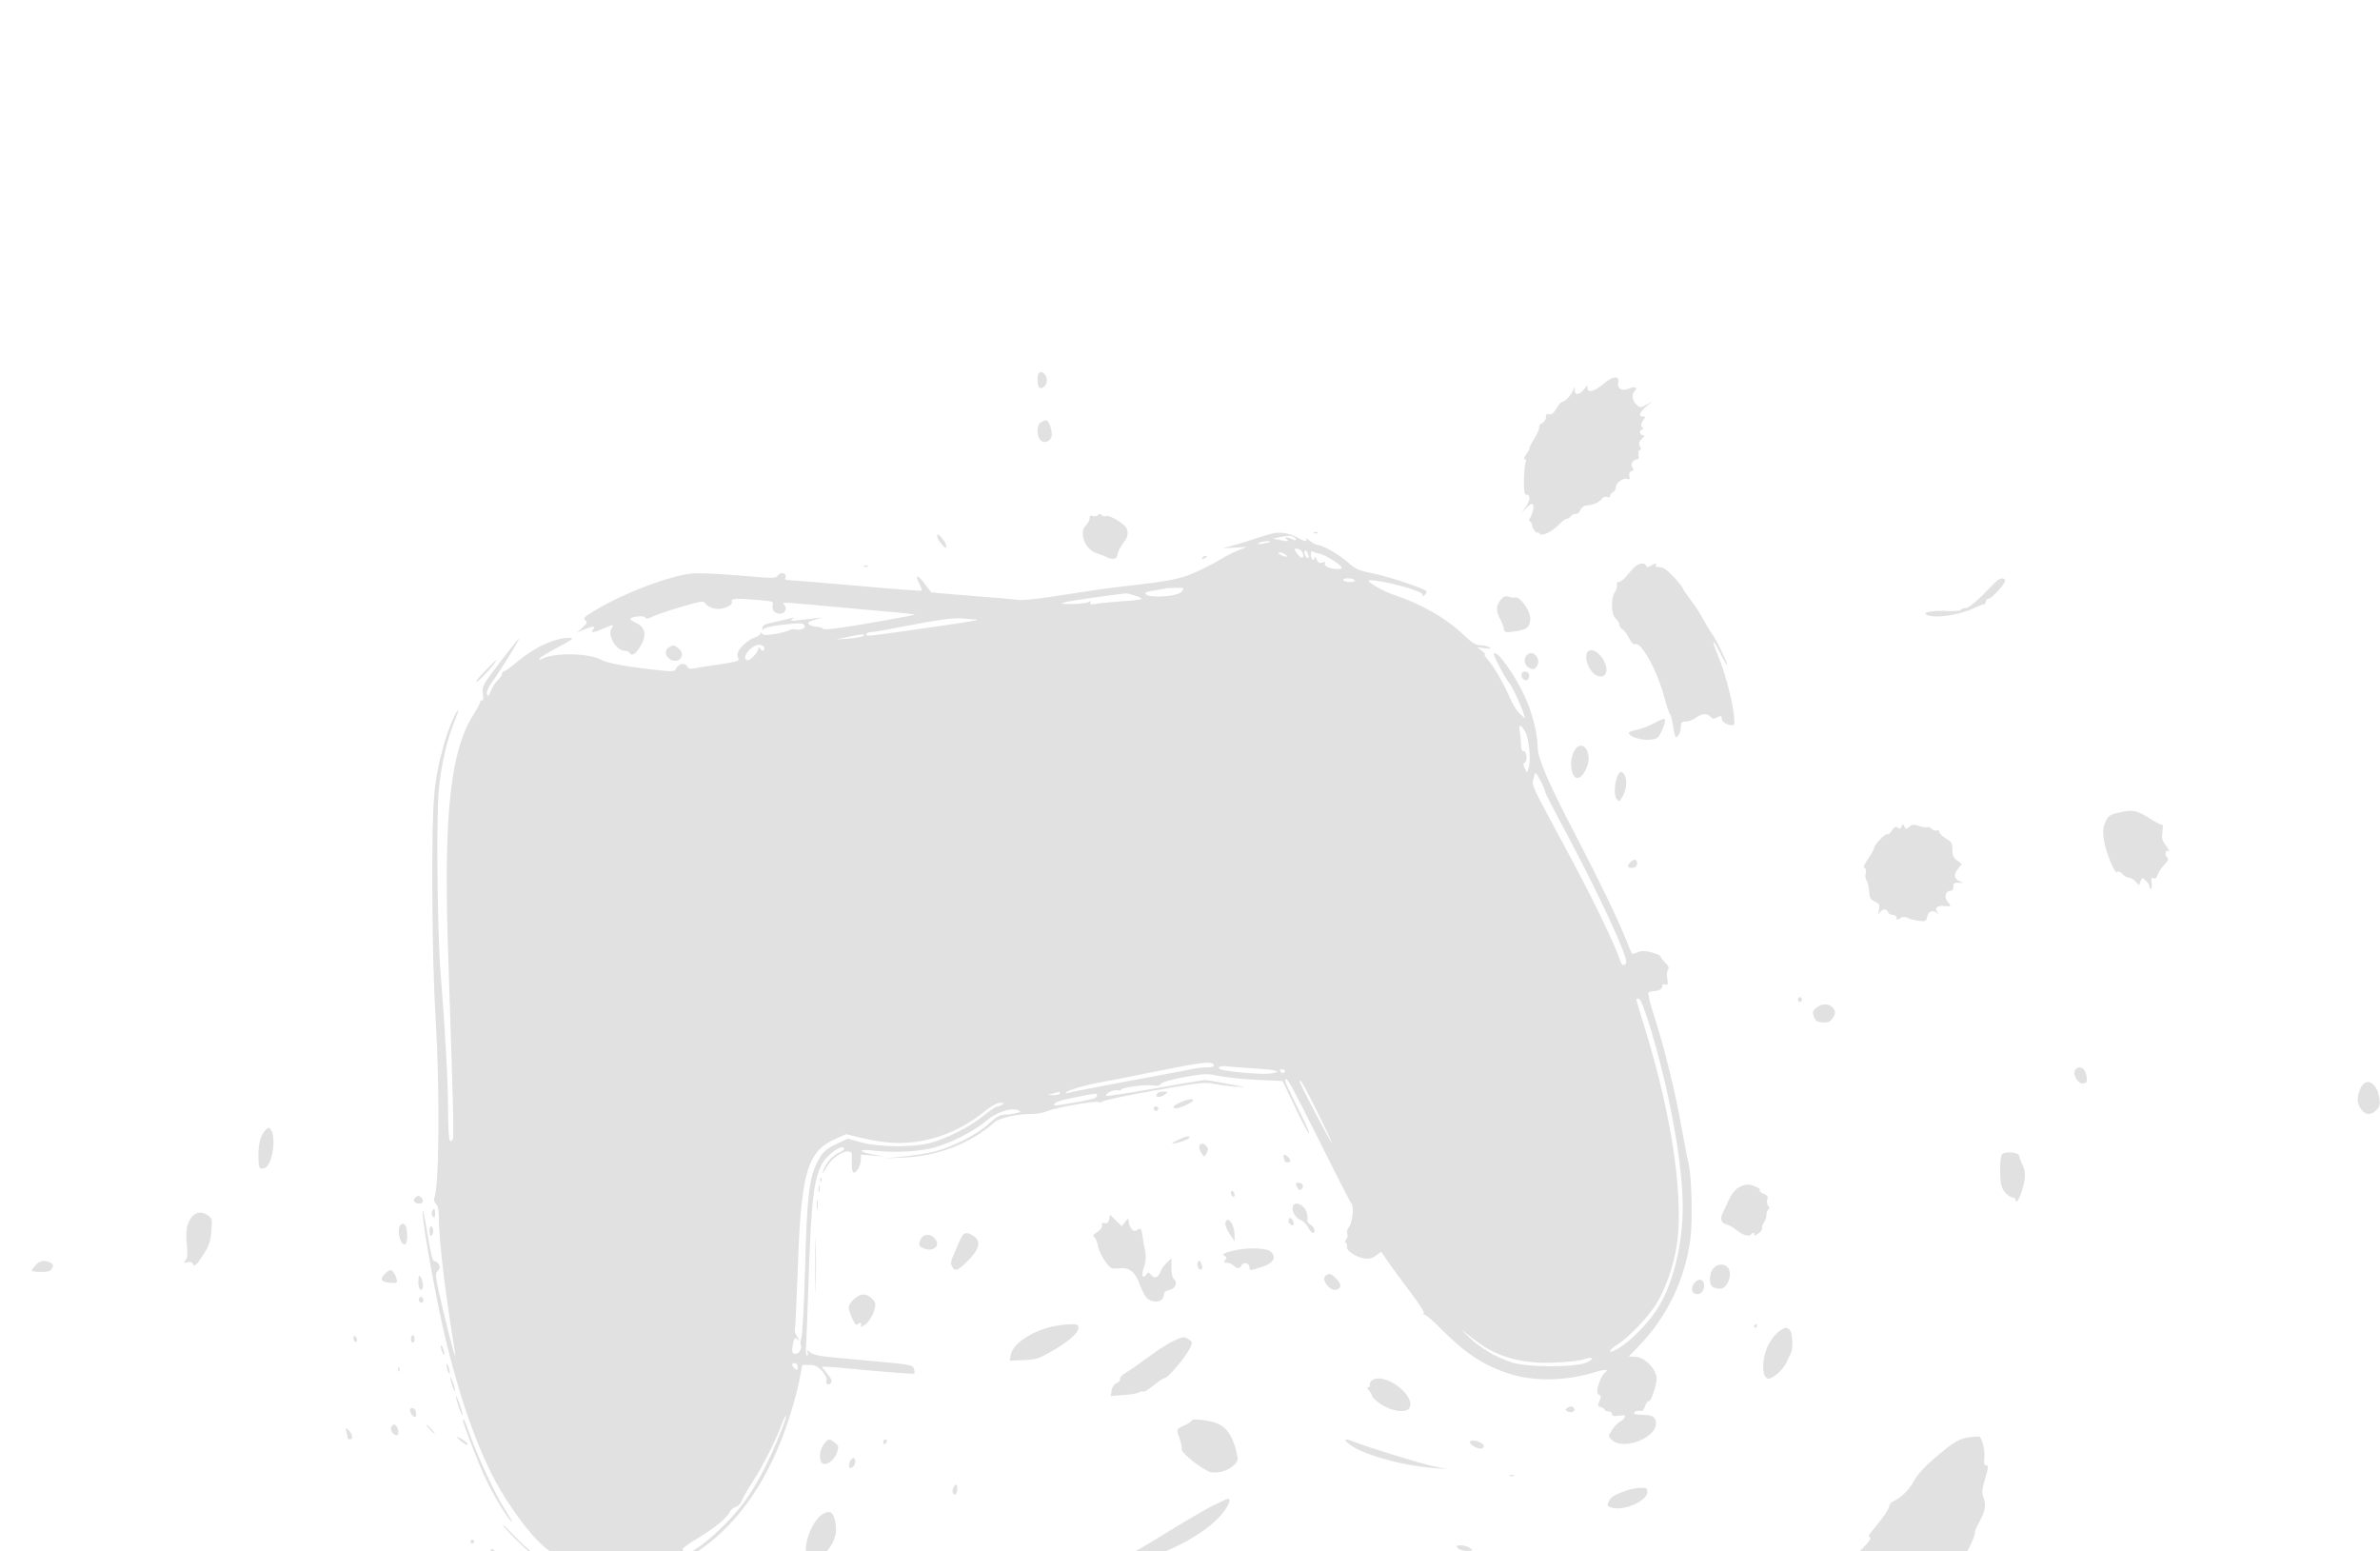
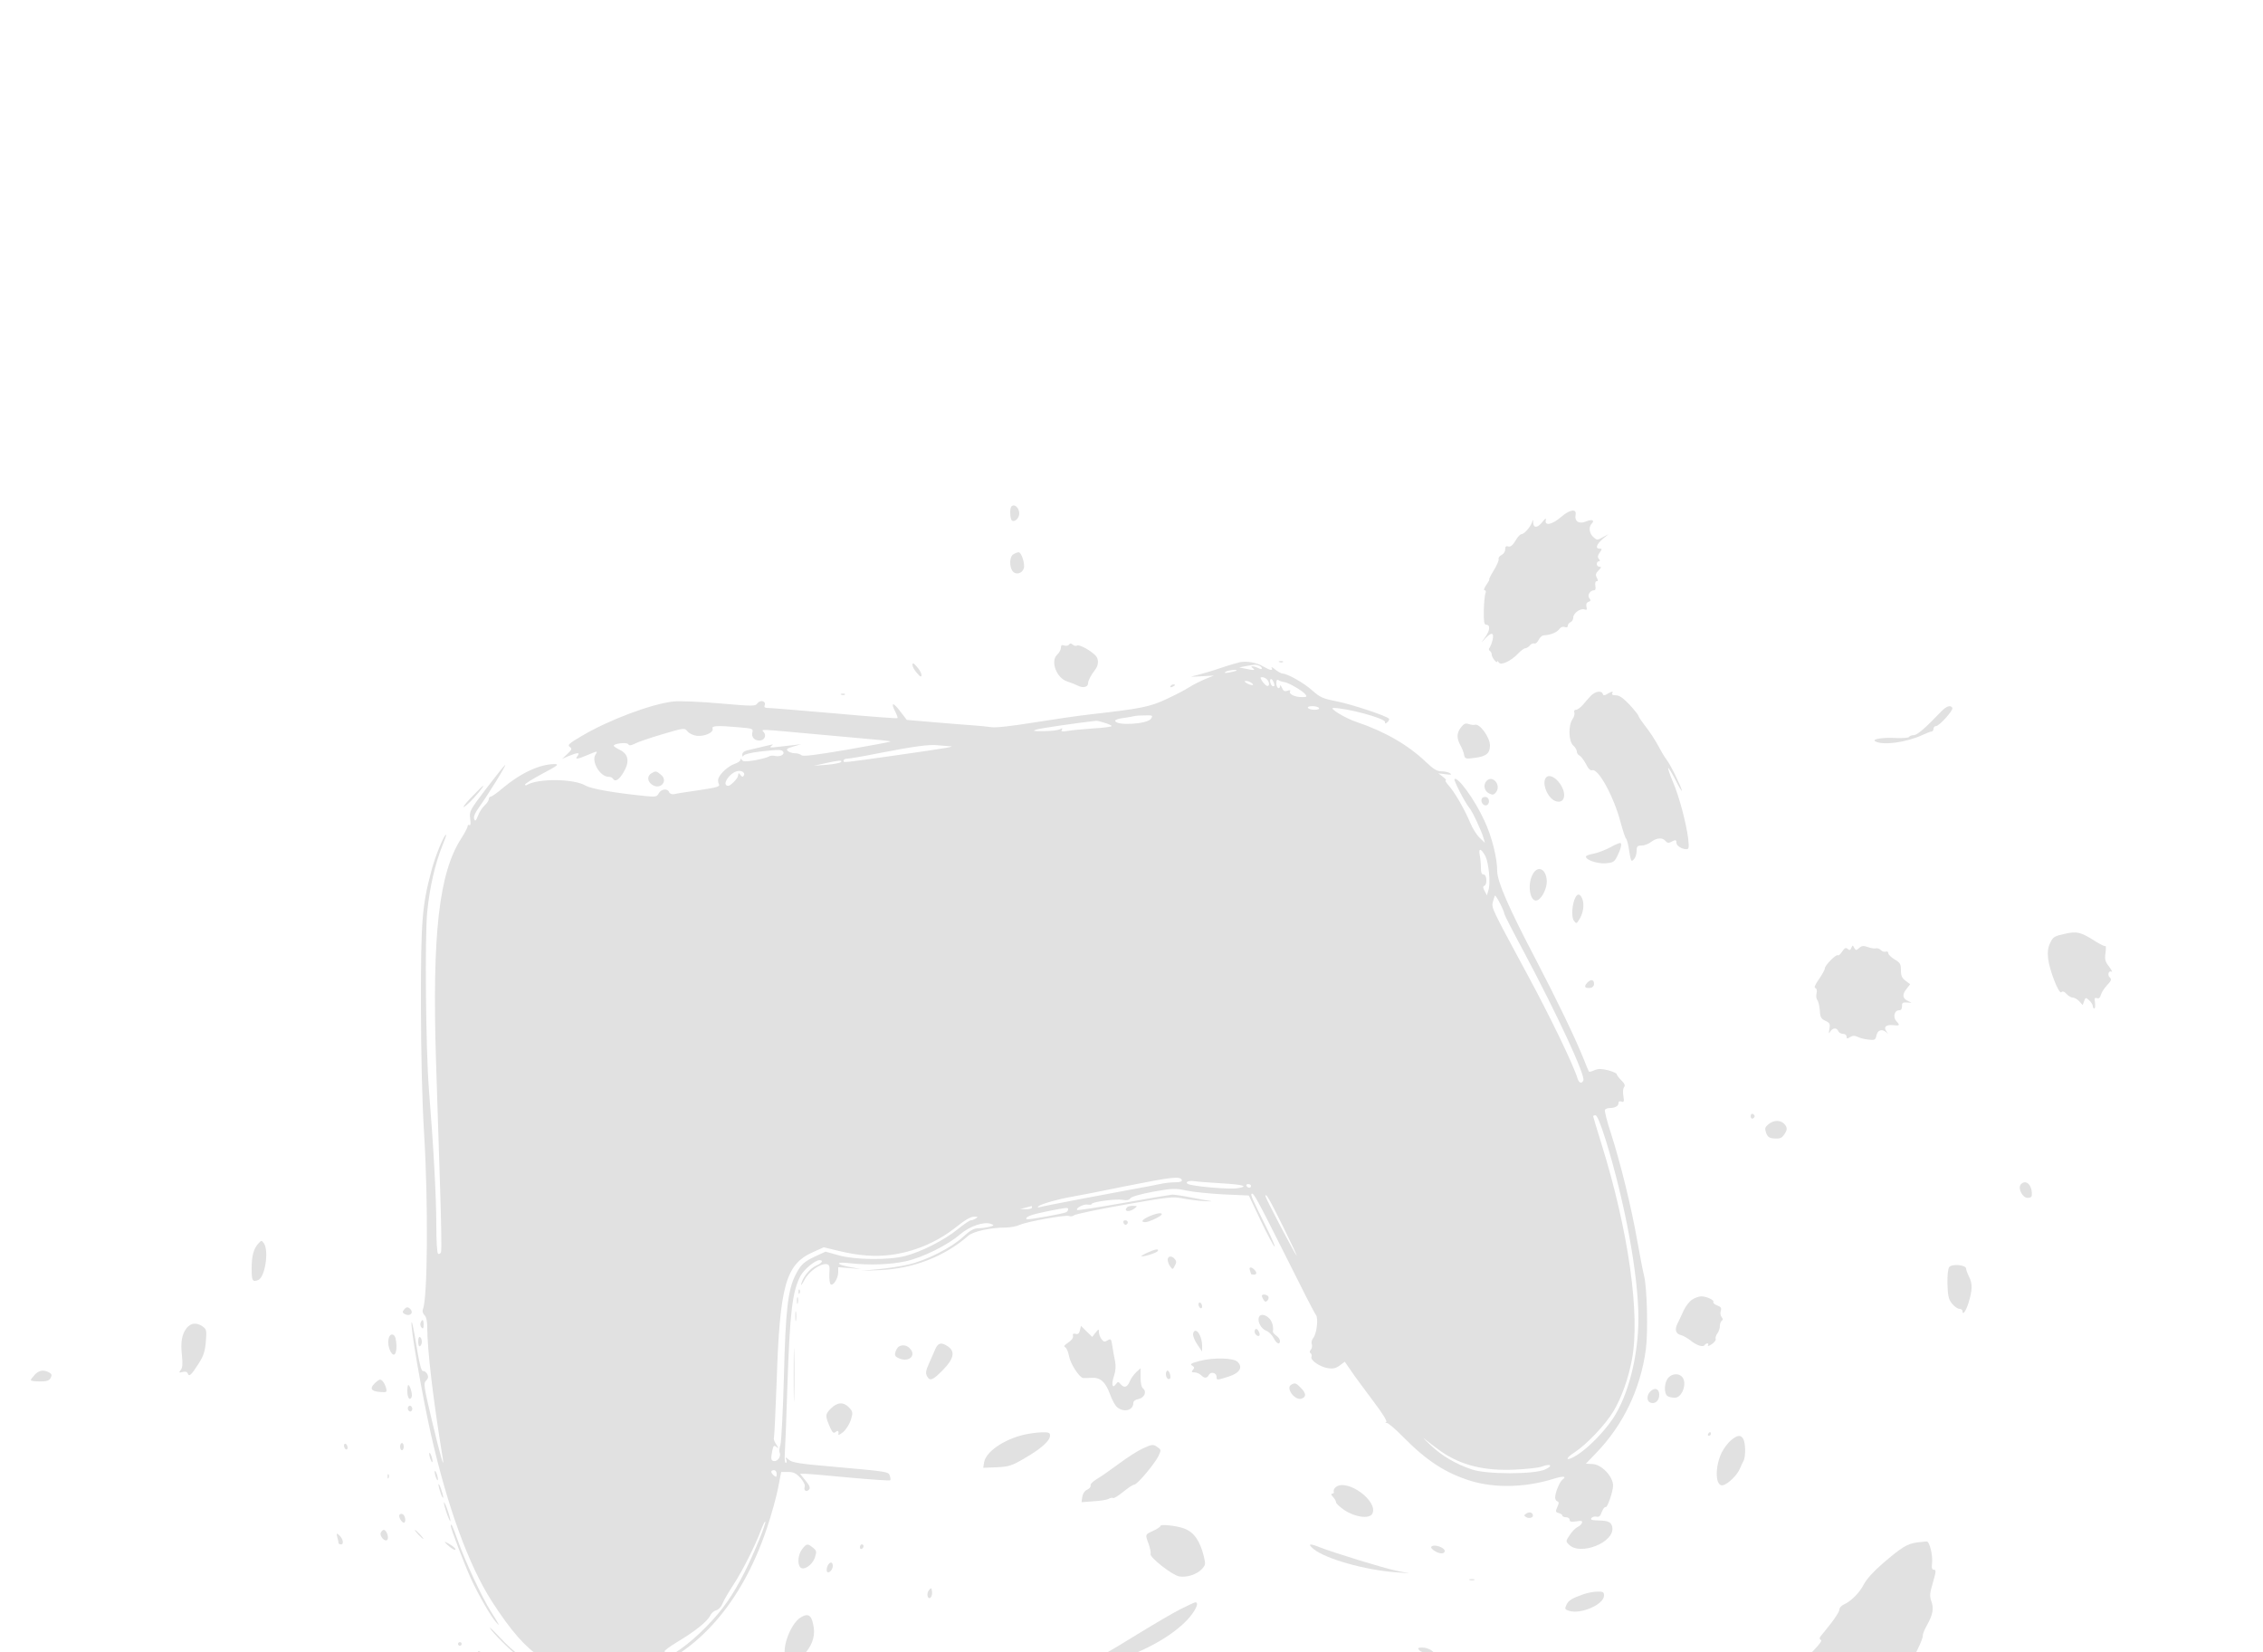
- <svg xmlns="http://www.w3.org/2000/svg" version="1.0" width="1280pt" height="834pt" viewBox="0 -200 1280 834" preserveAspectRatio="xMidYMid meet">
+ <svg xmlns="http://www.w3.org/2000/svg" version="1.0" width="1280pt" height="934pt" viewBox="0 -240 1250 834" preserveAspectRatio="xMidYMid meet">
  <g transform="translate(0,834) scale(0.1,-0.1)" fill="#E1E1E1" stroke="none">
    <path d="M5587 8333 c-11 -10 -8 -71 3 -78 16 -10 40 14 40 39 0 32 -27 56 -43 39z" />
    <path d="M8623 8275 c-48 -41 -90 -51 -85 -20 3 17 0 15 -18 -7 -26 -34 -50 -36 -51 -5 -1 20 -1 21 -7 2 -9 -26 -43 -65 -58 -65 -7 0 -22 -16 -33 -36 -15 -25 -27 -35 -39 -32 -13 4 -18 0 -18 -15 1 -12 -8 -26 -20 -32 -11 -5 -19 -16 -16 -23 2 -6 -10 -35 -27 -62 -17 -28 -28 -50 -25 -50 3 0 -4 -13 -16 -30 -12 -18 -16 -30 -10 -30 8 0 9 -7 5 -17 -4 -10 -8 -53 -9 -96 -1 -56 2 -77 12 -77 25 0 23 -30 -3 -67 -27 -38 -27 -38 -2 -10 35 37 50 35 42 -5 -4 -18 -12 -38 -17 -45 -6 -7 -5 -14 2 -18 5 -3 10 -13 10 -21 0 -16 30 -52 30 -37 0 4 4 2 9 -6 11 -18 67 8 106 49 16 17 34 30 41 30 6 0 17 7 24 15 7 9 19 14 25 11 7 -2 17 6 24 20 6 13 19 25 28 25 41 3 73 16 89 38 6 8 18 12 28 8 10 -4 16 -1 16 7 0 8 7 16 15 20 8 3 15 14 15 25 0 25 41 54 63 45 12 -4 14 -1 10 15 -3 14 0 23 11 27 13 5 14 9 5 20 -13 16 4 44 26 44 8 0 10 9 7 25 -2 15 0 25 7 25 9 0 9 5 1 20 -8 15 -6 24 10 40 15 15 17 20 5 20 -8 0 -15 7 -15 15 0 8 5 15 11 15 8 0 8 4 1 13 -9 10 -7 19 4 35 14 20 14 22 0 22 -26 0 -18 23 16 53 l33 27 -32 -17 c-30 -17 -32 -17 -52 1 -23 21 -27 56 -9 74 19 19 1 26 -32 12 -38 -16 -64 1 -57 37 7 35 -32 30 -80 -12z" />
    <path d="M5598 8069 c-22 -12 -24 -67 -5 -93 17 -23 53 -14 62 15 8 24 -13 89 -28 89 -7 0 -20 -5 -29 -11z" />
    <path d="M5905 7570 c-4 -6 -15 -8 -26 -5 -14 5 -19 2 -19 -13 0 -10 -9 -27 -20 -37 -40 -36 -4 -131 56 -149 16 -5 41 -15 56 -22 29 -16 58 -9 58 12 0 15 17 47 39 75 20 25 21 60 2 79 -27 28 -90 62 -101 55 -6 -4 -17 -2 -25 5 -9 8 -15 8 -20 0z" />
    <path d="M6850 7473 c-14 -3 -63 -17 -110 -33 -47 -16 -105 -33 -130 -39 -43 -10 -42 -10 25 -6 l70 4 -47 -19 c-26 -11 -67 -31 -90 -46 -23 -15 -80 -44 -127 -66 -90 -42 -141 -52 -415 -83 -71 -8 -215 -29 -320 -46 -118 -19 -205 -29 -231 -25 -22 3 -67 8 -100 10 -33 2 -129 10 -213 17 l-153 13 -37 48 c-39 52 -54 50 -27 -2 9 -18 15 -34 12 -36 -2 -3 -158 9 -345 26 -188 16 -353 30 -368 30 -19 0 -25 4 -20 15 9 23 -24 32 -40 11 -12 -17 -22 -17 -206 -1 -108 10 -221 14 -257 11 -121 -13 -359 -102 -510 -192 -68 -40 -78 -49 -64 -59 14 -10 12 -15 -13 -39 l-29 -27 37 16 c49 20 64 20 48 0 -17 -21 -1 -19 55 5 57 24 58 24 44 2 -24 -38 26 -122 72 -122 10 0 21 -4 24 -10 13 -21 34 -8 60 36 34 58 27 99 -22 123 -18 9 -33 19 -33 22 0 13 73 21 80 9 5 -9 15 -8 37 3 16 9 85 32 152 52 122 36 122 36 139 15 9 -11 33 -22 52 -24 42 -4 94 19 86 40 -6 16 25 18 148 7 72 -6 77 -8 72 -27 -7 -26 10 -46 39 -46 27 0 40 27 24 46 -14 18 -41 19 288 -11 404 -36 415 -37 410 -41 -2 -2 -110 -22 -241 -45 -171 -29 -241 -38 -249 -30 -6 6 -23 11 -37 11 -14 0 -32 6 -39 13 -10 10 -3 14 31 24 l43 13 -40 -5 c-22 -2 -62 -7 -90 -10 -38 -5 -47 -4 -35 5 13 9 12 10 -5 6 -30 -7 -96 -23 -127 -30 -18 -4 -28 -13 -28 -24 0 -12 3 -13 8 -4 5 6 44 16 88 21 106 12 122 12 130 -1 10 -15 -17 -29 -44 -23 -13 3 -29 2 -35 -3 -7 -5 -41 -14 -77 -21 -50 -8 -66 -8 -72 2 -6 9 -8 9 -8 0 0 -6 -15 -16 -33 -22 -34 -12 -80 -53 -89 -81 -3 -8 -2 -22 3 -31 7 -13 -9 -18 -109 -33 -64 -9 -127 -19 -138 -22 -13 -2 -24 2 -28 11 -8 22 -44 18 -57 -6 -10 -19 -17 -21 -68 -16 -174 17 -304 40 -336 58 -66 39 -265 41 -326 3 -5 -3 -9 -1 -9 3 0 5 44 32 98 61 82 43 92 52 66 52 -80 0 -184 -47 -284 -130 -32 -28 -64 -50 -70 -50 -5 0 -10 -6 -10 -13 0 -8 -10 -23 -23 -35 -13 -12 -30 -38 -37 -58 -12 -29 -15 -32 -21 -17 -4 12 4 33 26 63 48 66 157 242 145 235 -5 -3 -52 -62 -104 -130 -91 -120 -94 -125 -89 -166 4 -26 2 -40 -4 -36 -5 3 -10 1 -10 -6 0 -7 -16 -38 -36 -69 -122 -189 -160 -526 -139 -1216 7 -207 17 -529 23 -714 6 -185 9 -344 5 -353 -3 -9 -10 -13 -16 -10 -6 4 -10 69 -10 163 0 145 -15 427 -41 747 -17 221 -23 845 -9 980 13 133 44 267 83 363 14 34 24 62 21 62 -11 0 -57 -111 -79 -191 -54 -202 -60 -279 -60 -744 1 -289 6 -527 18 -725 23 -379 19 -904 -7 -961 -4 -10 -1 -23 8 -32 11 -10 16 -34 16 -70 0 -121 33 -403 85 -717 13 -82 -15 17 -60 207 -44 187 -47 203 -31 218 12 12 13 21 6 36 -6 10 -16 18 -22 16 -12 -2 -21 37 -48 201 -7 40 -14 71 -16 69 -11 -10 58 -403 107 -622 92 -403 208 -720 336 -920 105 -163 186 -255 270 -308 141 -89 363 -101 570 -32 79 27 133 57 114 63 -6 2 25 26 70 53 99 59 167 114 182 146 6 13 21 26 33 29 13 3 28 19 35 37 7 18 35 66 62 107 49 75 119 214 152 303 10 26 20 46 22 43 7 -7 -62 -177 -115 -281 -65 -128 -122 -210 -214 -303 -92 -93 -173 -152 -280 -201 -111 -52 -191 -71 -320 -78 -221 -12 -381 55 -539 225 -39 42 -62 63 -50 46 11 -18 57 -66 102 -108 89 -83 199 -145 297 -165 77 -16 241 -13 330 5 362 73 647 369 800 829 22 66 49 162 59 212 l18 93 38 0 c30 0 44 -7 68 -32 17 -20 27 -39 24 -49 -7 -22 9 -33 24 -16 8 10 3 22 -20 50 l-30 37 26 0 c14 0 125 -9 246 -21 122 -11 223 -18 226 -15 3 2 2 14 -2 25 -7 23 -9 23 -323 51 -175 15 -217 22 -234 37 -20 17 -21 17 -15 1 4 -10 2 -18 -3 -18 -5 0 -7 24 -5 53 2 28 9 192 14 364 14 416 27 527 72 615 19 36 81 88 106 88 24 0 13 -17 -18 -30 -33 -14 -73 -61 -83 -100 -4 -14 4 -5 17 20 25 48 87 92 122 88 17 -3 19 -10 16 -54 -1 -29 2 -55 8 -58 14 -9 41 34 41 67 l0 28 63 -5 62 -5 -55 10 c-85 15 -89 32 -5 22 107 -12 222 -8 309 11 94 21 231 89 300 149 53 45 132 72 170 57 19 -7 18 -9 -9 -16 -16 -4 -45 -8 -63 -8 -25 -1 -45 -13 -84 -49 -62 -58 -204 -130 -303 -152 -38 -9 -112 -20 -165 -25 l-95 -9 105 4 c185 8 358 75 490 191 27 23 122 44 204 44 27 0 62 7 79 15 40 18 252 56 272 49 8 -4 21 -2 28 4 7 6 131 32 277 58 244 43 269 46 322 35 32 -6 86 -13 120 -15 35 -2 50 -2 33 1 -16 2 -66 11 -110 20 -44 9 -89 15 -100 15 -11 -1 -132 -21 -270 -46 -137 -24 -252 -42 -255 -39 -10 10 36 34 58 30 12 -2 22 -1 22 3 0 12 136 30 171 23 23 -4 35 -2 43 9 7 9 56 23 126 36 107 19 120 20 185 6 39 -8 131 -17 207 -21 l136 -6 65 -137 c36 -76 71 -141 77 -145 6 -4 -13 42 -43 102 -78 157 -90 183 -84 189 10 10 29 -25 186 -338 87 -175 163 -324 170 -331 14 -18 4 -106 -16 -128 -7 -9 -11 -24 -7 -33 3 -9 1 -23 -5 -30 -8 -9 -8 -16 -2 -20 6 -4 8 -13 5 -20 -7 -19 47 -56 92 -63 26 -4 42 -1 64 15 l28 21 36 -52 c19 -29 74 -102 120 -164 52 -68 80 -114 73 -117 -7 -3 -6 -5 3 -5 9 -1 49 -35 90 -77 131 -133 235 -200 373 -243 133 -41 300 -37 451 9 61 19 83 18 56 -3 -16 -13 -40 -72 -40 -99 0 -9 6 -18 12 -20 10 -4 10 -10 0 -32 -11 -25 -10 -28 8 -33 11 -3 20 -9 20 -14 0 -5 9 -9 20 -9 11 0 20 -6 20 -14 0 -11 9 -13 36 -9 29 5 36 3 32 -8 -2 -8 -13 -18 -24 -23 -11 -5 -31 -25 -43 -44 -23 -34 -23 -35 -4 -54 63 -62 251 13 239 95 -4 29 -21 38 -74 39 -40 1 -49 4 -41 14 5 6 18 10 28 7 14 -3 21 3 29 27 7 17 16 29 21 26 9 -6 41 86 41 119 0 51 -65 118 -115 119 -19 1 -35 1 -35 2 0 0 24 25 53 55 153 157 248 356 278 575 13 97 7 342 -10 409 -6 22 -22 108 -37 190 -33 188 -92 428 -144 590 -23 69 -38 130 -35 135 3 6 15 10 25 10 30 0 50 11 50 27 0 10 6 13 16 9 14 -5 16 -1 11 31 -4 20 -2 42 4 49 7 9 3 19 -16 38 -14 14 -25 29 -25 34 0 4 -22 14 -48 21 -38 9 -54 9 -75 0 -15 -7 -29 -10 -30 -8 -2 2 -15 33 -29 69 -46 115 -144 319 -267 555 -147 280 -211 427 -211 484 0 73 -30 193 -71 279 -53 116 -148 246 -165 229 -6 -6 60 -133 81 -157 16 -17 70 -132 80 -170 l7 -25 -29 28 c-16 15 -40 53 -53 85 -30 72 -86 169 -119 205 -13 15 -21 27 -15 27 5 0 -2 9 -16 20 l-25 19 40 -5 c30 -4 36 -3 25 5 -8 6 -30 11 -47 11 -25 0 -44 11 -85 50 -100 96 -229 170 -386 223 -61 20 -154 77 -127 77 74 0 285 -57 285 -77 0 -11 3 -11 14 -1 8 7 11 16 8 19 -17 17 -206 79 -286 95 -80 16 -94 22 -139 62 -46 41 -136 92 -163 92 -6 0 -24 10 -40 22 -15 13 -25 17 -20 10 11 -18 -8 -15 -46 7 -36 22 -90 31 -128 24z m104 -19 c9 -3 16 -10 16 -15 0 -6 -8 -5 -19 1 -26 13 -52 14 -31 0 18 -12 4 -13 -41 -3 l-34 7 35 7 c51 9 57 10 74 3z m-125 -28 c-2 -2 -20 -6 -39 -10 -25 -4 -31 -3 -20 4 14 9 69 15 59 6z m169 -48 c15 -15 16 -41 0 -36 -6 2 -18 14 -26 26 -12 19 -12 22 0 22 8 0 19 -5 26 -12z m36 -14 c8 -21 8 -24 -3 -24 -5 0 -11 9 -14 20 -6 24 8 27 17 4z m61 -1 c24 -4 98 -47 115 -67 11 -14 8 -16 -19 -16 -39 0 -74 17 -65 32 4 6 -1 8 -15 3 -16 -5 -23 -1 -30 17 -6 13 -10 17 -10 11 -2 -25 -21 -13 -21 13 0 18 4 23 13 17 6 -4 21 -9 32 -10z m-185 -3 c24 -15 7 -19 -20 -5 -15 8 -19 14 -10 14 8 1 22 -3 30 -9z m375 -140 c4 -6 -6 -10 -24 -10 -16 0 -33 5 -36 10 -4 6 6 10 24 10 16 0 33 -4 36 -10z m-927 -59 c-19 -31 -198 -41 -198 -11 0 5 21 12 48 15 26 4 52 8 57 10 6 2 31 4 58 4 44 1 46 0 35 -18z m-257 -23 c22 -6 39 -14 39 -18 0 -4 -46 -10 -102 -13 -57 -4 -121 -10 -142 -14 -30 -5 -37 -3 -31 6 6 10 3 11 -11 3 -11 -5 -50 -10 -89 -10 -58 -1 -65 1 -40 9 23 7 228 37 329 48 5 1 26 -4 47 -11z m-861 -129 c46 -1 7 -8 -280 -49 -324 -46 -300 -43 -300 -30 0 6 9 10 20 10 11 0 89 13 173 30 189 37 282 50 327 44 19 -2 46 -4 60 -5z m-595 -88 c-6 -5 -41 -12 -80 -15 l-70 -5 60 13 c75 17 102 19 90 7z m-540 -79 c-3 -4 -10 0 -15 8 -6 8 -10 12 -11 8 -1 -5 -2 -11 -3 -15 -3 -15 -41 -53 -53 -53 -42 0 9 77 55 82 26 3 42 -15 27 -30z m4100 -441 c18 -36 29 -147 17 -186 l-9 -30 -13 25 c-9 17 -10 25 -1 28 17 6 14 62 -4 62 -11 0 -15 11 -15 39 0 21 -3 53 -7 71 -7 39 9 34 32 -9z m105 -320 c0 -4 50 -102 112 -217 179 -337 335 -672 324 -701 -8 -20 -24 -16 -32 10 -23 76 -152 343 -277 574 -199 369 -199 368 -191 401 4 15 9 31 11 35 5 8 53 -86 53 -102z m558 -1243 c107 -344 182 -750 182 -989 0 -206 -55 -424 -140 -553 -50 -75 -140 -167 -203 -205 -57 -35 -67 -19 -10 17 66 43 171 153 215 227 45 76 82 179 102 285 47 246 -18 710 -168 1192 -25 81 -46 150 -46 153 0 3 6 5 13 5 9 0 29 -50 55 -132z m-2340 -225 c2 -9 -10 -13 -40 -13 -23 0 -61 -5 -83 -10 -23 -5 -79 -16 -125 -24 -133 -24 -513 -96 -535 -103 -13 -3 -16 -2 -10 4 14 13 109 40 185 53 36 6 173 33 305 60 245 49 295 55 303 33z m225 -19 c119 -7 147 -17 80 -27 -36 -6 -195 6 -256 19 -40 8 -21 27 22 20 20 -3 89 -8 154 -12z m157 -14 c0 -5 -4 -10 -9 -10 -6 0 -13 5 -16 10 -3 6 1 10 9 10 9 0 16 -4 16 -10z m176 -222 c47 -95 81 -168 76 -163 -11 11 -172 318 -172 328 0 22 19 -10 96 -165z m-1386 102 c0 -5 -15 -9 -32 -9 l-33 1 30 8 c17 4 31 8 33 9 1 0 2 -3 2 -9z m200 -9 c0 -6 -4 -12 -10 -16 -13 -8 -214 -44 -219 -39 -12 12 25 26 110 43 115 23 119 23 119 12z m-510 -51 c-8 -5 -21 -10 -27 -10 -7 0 -41 -23 -75 -51 -75 -60 -197 -122 -288 -146 -92 -24 -281 -22 -372 5 l-68 19 -52 -24 c-67 -31 -85 -47 -114 -105 -42 -82 -55 -196 -64 -563 -5 -187 -14 -355 -19 -374 -6 -19 -8 -38 -5 -43 10 -16 -7 -48 -27 -48 -20 0 -23 10 -13 59 6 27 9 30 23 19 13 -11 13 -8 -2 15 -10 15 -15 31 -12 36 2 5 9 145 15 310 17 531 50 648 200 715 l60 27 83 -20 c112 -27 198 -33 288 -22 127 17 247 67 348 144 68 54 91 67 116 67 17 0 17 -2 5 -10z m2572 -1288 c111 -76 238 -107 407 -99 64 3 131 10 148 17 49 18 64 5 18 -16 -59 -28 -325 -28 -405 0 -92 31 -168 76 -233 139 -34 32 -44 44 -22 25 23 -19 62 -49 87 -66z m-3672 -123 c0 -18 -2 -19 -15 -9 -8 7 -15 16 -15 21 0 5 7 9 15 9 9 0 15 -9 15 -21z" />
    <path d="M7068 7473 c7 -3 16 -2 19 1 4 3 -2 6 -13 5 -11 0 -14 -3 -6 -6z" />
    <path d="M5040 7458 c0 -9 11 -30 25 -45 19 -22 24 -24 25 -11 0 9 -11 30 -25 45 -19 22 -24 24 -25 11z" />
    <path d="M6465 7340 c-3 -6 1 -7 9 -4 18 7 21 14 7 14 -6 0 -13 -4 -16 -10z" />
    <path d="M8787 7287 c-12 -13 -32 -35 -44 -50 -13 -15 -30 -27 -38 -27 -8 0 -12 -6 -9 -15 3 -8 -1 -24 -10 -37 -24 -34 -22 -123 4 -145 11 -10 20 -25 20 -34 0 -9 7 -19 15 -22 8 -4 23 -24 35 -46 13 -27 25 -38 34 -35 34 13 121 -147 158 -289 12 -45 25 -84 29 -87 4 -3 10 -23 14 -45 14 -86 14 -87 30 -71 8 8 15 28 15 45 0 27 4 31 28 31 15 0 38 9 52 20 30 23 63 26 80 5 9 -11 17 -12 30 -5 25 13 30 13 30 -5 0 -16 30 -35 55 -35 14 0 15 8 10 58 -11 86 -49 231 -84 313 -17 40 -29 75 -26 77 2 2 20 -27 39 -64 19 -38 35 -66 36 -61 0 15 -61 141 -84 171 -13 17 -33 51 -46 76 -13 25 -42 71 -66 102 -24 31 -44 60 -44 65 0 4 -22 32 -49 61 -35 37 -56 52 -76 52 -15 0 -24 4 -20 10 8 13 -1 13 -26 -2 -17 -10 -23 -10 -26 0 -7 20 -42 14 -66 -11z" />
    <path d="M4648 7293 c7 -3 16 -2 19 1 4 3 -2 6 -13 5 -11 0 -14 -3 -6 -6z" />
    <path d="M10723 7201 c-88 -92 -133 -131 -152 -131 -11 0 -22 -4 -26 -10 -3 -5 -34 -7 -69 -6 -73 4 -138 -5 -118 -18 40 -24 170 -7 259 34 24 11 47 20 53 20 5 0 10 7 10 15 0 8 6 15 14 15 18 0 98 89 90 101 -10 17 -33 9 -61 -20z" />
    <path d="M8070 7113 c-24 -31 -25 -58 -4 -98 9 -16 18 -38 20 -49 5 -28 8 -29 64 -21 60 8 80 25 80 68 0 45 -57 123 -83 114 -7 -2 -22 0 -34 4 -18 6 -26 3 -43 -18z" />
    <path d="M3598 6859 c-24 -14 -23 -45 3 -62 46 -33 93 20 49 55 -25 21 -29 21 -52 7z" />
    <path d="M8541 6837 c-29 -29 9 -122 56 -133 46 -12 58 41 21 96 -26 38 -60 54 -77 37z" />
    <path d="M8212 6818 c-21 -21 -14 -57 13 -70 21 -10 27 -8 39 7 29 40 -19 96 -52 63z" />
    <path d="M2613 6736 c-59 -59 -73 -89 -17 -35 32 31 80 89 72 89 -2 0 -27 -25 -55 -54z" />
    <path d="M8186 6721 c-10 -16 5 -42 23 -39 21 4 21 42 -1 46 -9 2 -19 -1 -22 -7z" />
    <path d="M8894 6450 c-28 -15 -70 -31 -92 -35 -23 -4 -42 -11 -42 -16 0 -19 63 -40 108 -37 41 3 48 7 63 35 21 41 29 72 20 77 -3 2 -29 -8 -57 -24z" />
    <path d="M8465 6299 c-30 -57 -13 -152 24 -142 26 7 55 63 55 105 -2 70 -51 93 -79 37z" />
    <path d="M8702 6173 c-19 -35 -23 -108 -9 -127 14 -19 15 -19 30 5 22 35 29 81 18 112 -12 31 -26 35 -39 10z" />
    <path d="M11403 5972 c-55 -12 -63 -17 -78 -49 -13 -26 -16 -50 -12 -87 8 -67 60 -199 73 -186 7 7 17 4 29 -10 10 -11 26 -20 35 -20 9 0 25 -9 36 -21 l18 -20 8 22 c8 21 9 21 28 4 11 -10 20 -24 20 -32 0 -7 4 -13 8 -13 5 0 6 14 4 32 -4 25 -2 30 11 25 10 -4 17 2 21 17 3 13 19 38 35 55 23 24 26 33 15 42 -15 13 -7 42 10 32 6 -4 0 9 -14 28 -22 28 -25 41 -20 76 3 23 3 40 0 38 -4 -3 -28 9 -54 25 -83 53 -103 58 -173 42z" />
    <path d="M10226 5895 c-5 -13 -9 -15 -20 -6 -10 9 -17 6 -31 -15 -9 -14 -19 -23 -23 -20 -8 9 -72 -55 -72 -72 0 -7 -15 -34 -32 -59 -22 -31 -29 -47 -21 -50 8 -3 11 -14 7 -29 -3 -13 -2 -30 4 -37 6 -7 12 -33 14 -57 2 -38 7 -47 31 -58 25 -12 27 -18 22 -45 -5 -26 -4 -29 5 -14 13 21 36 22 44 2 3 -8 15 -15 26 -15 11 0 20 -7 20 -15 0 -13 3 -13 19 -3 15 9 25 9 43 1 13 -7 40 -13 60 -15 34 -4 38 -1 43 24 7 30 31 37 55 16 12 -11 12 -10 1 4 -19 25 -4 40 35 36 38 -4 41 -2 18 23 -19 22 -10 59 15 59 12 0 17 7 17 23 -1 18 4 22 29 20 28 -2 28 -2 7 7 -33 14 -37 36 -12 67 l21 27 -25 19 c-20 15 -26 27 -26 58 0 35 -4 42 -35 60 -19 12 -35 27 -35 35 0 7 -6 11 -14 8 -7 -3 -20 1 -27 9 -8 7 -20 12 -27 9 -7 -2 -27 1 -44 7 -25 9 -35 8 -49 -5 -16 -14 -18 -14 -27 1 -8 16 -9 16 -16 0z" />
    <path d="M8766 5701 c-19 -21 -11 -31 20 -27 11 2 19 11 19 21 0 26 -18 29 -39 6z" />
    <path d="M9670 4965 c0 -9 5 -15 11 -13 6 2 11 8 11 13 0 5 -5 11 -11 13 -6 2 -11 -4 -11 -13z" />
    <path d="M9769 4921 c-20 -16 -22 -23 -14 -47 9 -24 17 -30 47 -32 28 -2 40 2 52 20 20 28 20 42 0 62 -21 21 -57 20 -85 -3z" />
    <path d="M11162 4588 c-18 -22 11 -76 39 -74 20 1 24 6 22 30 -3 48 -37 72 -61 44z" />
    <path d="M12694 4485 c-17 -42 -18 -69 -3 -98 23 -43 57 -49 90 -16 17 17 20 29 16 61 -12 88 -74 121 -103 53z" />
    <path d="M6227 4463 c-24 -23 9 -31 39 -8 18 14 18 14 -7 15 -14 0 -29 -3 -32 -7z" />
    <path d="M6348 4412 c-40 -18 -49 -32 -22 -32 19 0 82 29 90 41 8 14 -27 9 -68 -9z" />
    <path d="M6206 4375 c4 -8 10 -12 15 -9 14 8 10 24 -6 24 -9 0 -12 -6 -9 -15z" />
    <path d="M1428 4263 c-27 -29 -38 -70 -38 -138 0 -69 4 -77 36 -65 38 15 61 163 31 204 -12 16 -13 16 -29 -1z" />
    <path d="M6335 4210 c-22 -10 -35 -19 -30 -19 19 -2 84 20 90 29 9 15 -15 11 -60 -10z" />
    <path d="M6450 4172 c0 -10 6 -27 14 -37 13 -18 14 -18 25 4 10 17 10 26 0 37 -16 20 -39 18 -39 -4z" />
    <path d="M10767 4132 c-7 -9 -11 -46 -10 -93 2 -66 6 -85 25 -109 13 -16 31 -29 41 -29 9 -1 17 -5 17 -11 0 -28 18 -4 33 43 22 71 23 106 4 144 -9 18 -17 39 -17 46 0 21 -77 28 -93 9z" />
    <path d="M6904 4114 c3 -9 6 -18 6 -20 0 -2 7 -4 15 -4 18 0 19 12 3 28 -17 17 -31 15 -24 -4z" />
    <path d="M4411 3994 c0 -11 3 -14 6 -6 3 7 2 16 -1 19 -3 4 -6 -2 -5 -13z" />
    <path d="M6970 3973 c0 -5 5 -15 10 -23 7 -11 12 -12 21 -3 6 6 8 16 5 22 -8 12 -36 15 -36 4z" />
    <path d="M4402 3945 c0 -16 2 -22 5 -12 2 9 2 23 0 30 -3 6 -5 -1 -5 -18z" />
    <path d="M9347 3952 c-15 -9 -37 -37 -48 -62 -11 -25 -26 -56 -33 -70 -17 -34 -10 -57 19 -64 13 -3 36 -17 52 -29 32 -27 70 -40 79 -26 3 5 10 9 15 9 6 0 7 -5 3 -11 -3 -6 6 -3 20 6 15 10 25 23 23 29 -3 7 1 20 9 31 8 10 14 29 14 41 0 13 5 26 10 29 8 5 7 11 0 20 -7 8 -9 23 -5 35 5 15 1 22 -20 30 -14 5 -24 14 -21 19 7 10 -38 31 -67 31 -12 0 -35 -8 -50 -18z" />
    <path d="M6620 3926 c0 -8 5 -18 10 -21 6 -3 10 1 10 9 0 8 -4 18 -10 21 -5 3 -10 -1 -10 -9z" />
    <path d="M2231 3896 c-10 -12 -8 -17 7 -25 25 -13 47 6 31 26 -15 17 -24 16 -38 -1z" />
    <path d="M4393 3860 c0 -25 2 -35 4 -22 2 12 2 32 0 45 -2 12 -4 2 -4 -23z" />
    <path d="M6954 3855 c-10 -24 12 -64 40 -75 14 -5 32 -23 41 -40 16 -32 35 -40 35 -16 0 8 -9 21 -20 29 -12 8 -20 18 -19 23 4 25 -3 53 -18 70 -23 25 -52 29 -59 9z" />
    <path d="M2323 3824 c-3 -8 -1 -20 6 -27 8 -8 11 -4 11 16 0 30 -7 35 -17 11z" />
    <path d="M1031 3795 c-27 -36 -34 -76 -26 -152 5 -47 3 -68 -7 -80 -11 -15 -10 -16 10 -11 15 4 25 2 29 -8 7 -20 20 -9 59 53 28 43 36 67 41 122 5 63 4 69 -18 85 -34 23 -64 20 -88 -9z" />
    <path d="M5965 3782 c-4 -17 -11 -23 -24 -19 -13 3 -17 0 -14 -12 2 -10 -8 -24 -26 -36 -23 -15 -27 -22 -16 -27 7 -5 16 -26 20 -48 7 -42 57 -119 78 -121 6 -1 27 0 45 1 50 3 78 -22 103 -90 12 -34 31 -68 43 -75 38 -28 86 -13 86 26 0 10 11 19 29 22 32 7 47 40 25 58 -9 7 -14 31 -14 62 l0 50 -24 -22 c-14 -13 -30 -36 -36 -52 -14 -32 -31 -37 -51 -13 -12 14 -14 14 -26 -2 -20 -27 -25 3 -9 49 9 27 10 52 5 80 -5 23 -12 61 -15 84 -6 38 -8 41 -26 30 -16 -10 -22 -9 -34 7 -8 11 -14 28 -14 39 0 18 -2 17 -19 -4 l-18 -23 -31 30 -31 31 -6 -25z" />
    <path d="M6930 3776 c0 -15 18 -31 26 -23 7 7 -7 37 -17 37 -5 0 -9 -6 -9 -14z" />
    <path d="M6590 3759 c0 -11 11 -37 25 -57 l25 -37 0 32 c0 40 -19 83 -37 83 -7 0 -13 -9 -13 -21z" />
    <path d="M4384 3535 c0 -132 2 -185 3 -117 2 68 2 176 0 240 -1 64 -3 9 -3 -123z" />
    <path d="M2147 3738 c-7 -27 2 -68 19 -85 20 -21 31 28 19 85 -7 28 -31 29 -38 0z" />
    <path d="M2310 3720 c0 -18 4 -29 10 -25 6 3 10 15 10 25 0 10 -4 22 -10 25 -6 4 -10 -7 -10 -25z" />
    <path d="M5166 3678 c-8 -18 -24 -54 -35 -80 -17 -37 -19 -52 -11 -68 16 -30 31 -25 88 33 61 62 70 103 27 131 -36 24 -53 20 -69 -16z" />
    <path d="M4964 3692 c-6 -4 -14 -17 -18 -29 -5 -16 -2 -25 13 -32 57 -31 108 11 65 53 -16 17 -42 20 -60 8z" />
    <path d="M6626 3613 c-46 -12 -55 -18 -42 -25 14 -8 15 -13 5 -24 -9 -11 -8 -14 9 -14 11 0 27 -7 36 -15 19 -19 33 -19 44 2 11 19 42 11 42 -12 0 -19 1 -19 67 2 60 19 80 51 49 81 -22 23 -135 25 -210 5z" />
    <path d="M192 3537 c-12 -13 -22 -26 -22 -30 0 -4 22 -7 50 -7 39 0 52 4 60 20 8 15 6 21 -9 30 -31 16 -56 12 -79 -13z" />
    <path d="M6440 3541 c0 -20 13 -35 23 -25 7 8 -4 44 -14 44 -5 0 -9 -9 -9 -19z" />
    <path d="M9215 3520 c-23 -25 -25 -87 -4 -101 7 -5 26 -9 40 -9 33 0 61 54 50 97 -10 37 -58 44 -86 13z" />
    <path d="M2069 3489 c-28 -28 -19 -43 28 -47 39 -3 41 -2 36 20 -7 27 -22 48 -34 48 -5 0 -18 -9 -30 -21z" />
    <path d="M7131 3481 c-30 -19 22 -88 58 -76 28 9 26 30 -4 60 -26 27 -33 29 -54 16z" />
    <path d="M2250 3446 c0 -37 14 -56 24 -31 5 15 -9 65 -19 65 -3 0 -5 -15 -5 -34z" />
    <path d="M9116 3445 c-21 -21 -21 -54 0 -62 26 -10 49 11 49 43 0 34 -24 43 -49 19z" />
    <path d="M4589 3350 c-32 -32 -32 -41 -2 -108 12 -26 18 -30 29 -21 13 11 18 5 15 -15 -1 -4 11 2 27 15 16 14 34 43 42 67 12 40 11 45 -10 68 -31 32 -65 30 -101 -6z" />
    <path d="M2255 3360 c-4 -6 -3 -16 3 -22 6 -6 12 -6 17 2 4 6 3 16 -3 22 -6 6 -12 6 -17 -2z" />
    <path d="M5653 3205 c-111 -27 -207 -94 -217 -151 l-5 -31 75 3 c67 3 82 8 154 50 90 52 140 96 140 125 0 16 -7 19 -47 18 -27 -1 -71 -7 -100 -14z" />
    <path d="M9435 3210 c-3 -5 -1 -10 4 -10 6 0 11 5 11 10 0 6 -2 10 -4 10 -3 0 -8 -4 -11 -10z" />
    <path d="M9560 3174 c-17 -15 -39 -45 -50 -67 -40 -82 -35 -192 8 -180 27 7 76 54 91 88 7 17 17 38 22 47 12 24 11 95 -1 119 -14 26 -33 24 -70 -7z" />
    <path d="M1900 3146 c0 -8 5 -18 10 -21 6 -3 10 1 10 9 0 8 -4 18 -10 21 -5 3 -10 -1 -10 -9z" />
    <path d="M2210 3140 c0 -11 5 -20 10 -20 6 0 10 9 10 20 0 11 -4 20 -10 20 -5 0 -10 -9 -10 -20z" />
    <path d="M6311 3129 c-25 -11 -83 -48 -130 -83 -47 -35 -103 -74 -124 -86 -21 -13 -36 -28 -33 -35 2 -7 -6 -17 -19 -23 -14 -6 -24 -22 -27 -40 l-4 -29 65 5 c37 2 74 8 84 13 9 6 21 8 25 5 5 -3 30 13 56 34 27 22 54 40 61 40 17 0 112 114 134 158 15 32 15 35 -4 48 -24 18 -31 18 -84 -7z" />
    <path d="M2371 3100 c0 -8 4 -24 9 -35 5 -13 9 -14 9 -5 0 8 -4 24 -9 35 -5 13 -9 14 -9 5z" />
    <path d="M2401 3000 c0 -8 4 -24 9 -35 5 -13 9 -14 9 -5 0 8 -4 24 -9 35 -5 13 -9 14 -9 5z" />
    <path d="M2141 2974 c0 -11 3 -14 6 -6 3 7 2 16 -1 19 -3 4 -6 -2 -5 -13z" />
    <path d="M2422 2930 c0 -8 6 -31 13 -50 7 -19 13 -28 13 -20 0 8 -6 31 -13 50 -7 19 -13 28 -13 20z" />
    <path d="M7379 2917 c-9 -7 -14 -18 -12 -24 3 -7 -1 -13 -8 -13 -8 0 -7 -6 4 -18 10 -10 17 -24 17 -30 0 -6 20 -25 45 -42 59 -40 138 -51 155 -21 36 68 -137 196 -201 148z" />
    <path d="M2452 2830 c0 -8 8 -37 18 -65 10 -27 18 -43 18 -35 0 8 -8 38 -18 65 -10 28 -18 43 -18 35z" />
    <path d="M8430 2770 c-13 -9 -13 -11 -1 -19 17 -11 43 -3 38 12 -5 15 -20 18 -37 7z" />
    <path d="M2207 2764 c-8 -9 11 -44 24 -44 6 0 9 10 7 22 -3 22 -19 34 -31 22z" />
    <path d="M2490 2701 c0 -15 77 -215 112 -292 42 -90 108 -205 138 -239 26 -30 18 -14 -29 60 -48 76 -142 277 -181 388 -30 85 -40 105 -40 83z" />
    <path d="M6410 2702 c0 -5 -18 -17 -40 -27 -46 -21 -45 -19 -25 -74 8 -23 13 -47 10 -54 -5 -19 121 -118 159 -124 43 -7 97 11 125 41 20 22 21 27 10 72 -21 84 -54 132 -109 152 -40 15 -130 25 -130 14z" />
    <path d="M2103 2664 c-7 -19 23 -52 36 -39 11 12 -4 55 -19 55 -6 0 -13 -7 -17 -16z" />
    <path d="M2310 2655 c13 -14 26 -25 28 -25 3 0 -5 11 -18 25 -13 14 -26 25 -28 25 -3 0 5 -11 18 -25z" />
    <path d="M1863 2640 c4 -14 7 -28 7 -32 0 -5 6 -8 14 -8 18 0 10 34 -12 52 -13 11 -15 10 -9 -12z" />
    <path d="M2473 2596 c15 -14 33 -26 40 -26 13 1 -16 26 -48 41 -13 7 -10 1 8 -15z" />
    <path d="M10590 2611 c-56 -8 -85 -26 -190 -116 -51 -44 -90 -87 -105 -116 -24 -47 -70 -93 -112 -112 -13 -6 -23 -18 -23 -28 0 -9 -21 -43 -47 -76 -25 -32 -51 -64 -57 -71 -7 -9 -6 -16 3 -21 8 -6 -31 -50 -126 -140 -76 -72 -129 -129 -118 -125 15 5 11 -3 -16 -32 -19 -21 -57 -65 -84 -98 -26 -32 -70 -74 -97 -94 -26 -20 -48 -40 -48 -45 0 -5 16 -7 35 -4 40 7 41 5 18 -29 -19 -29 -82 -75 -168 -121 -68 -37 -68 -38 -1 -18 57 17 67 13 40 -16 -19 -21 -19 -21 9 -8 71 32 48 -48 -32 -108 -52 -40 -47 -41 22 -6 63 31 138 53 190 53 39 0 44 -8 27 -41 -18 -32 9 -23 80 26 121 84 153 104 160 100 4 -2 25 11 46 29 50 42 104 70 115 59 5 -5 -2 -32 -16 -61 -13 -28 -23 -52 -21 -52 2 0 25 34 52 75 35 53 55 75 69 75 15 0 59 50 156 178 75 97 154 204 176 237 45 68 97 174 94 192 -1 7 9 32 22 55 33 59 40 93 25 134 -10 29 -9 44 9 104 17 59 18 70 6 70 -12 0 -14 9 -11 37 5 40 -13 116 -28 119 -5 0 -29 -2 -54 -5z" />
    <path d="M4431 2574 c-23 -29 -28 -83 -10 -101 19 -19 66 13 80 54 11 34 10 38 -11 55 -29 24 -35 23 -59 -8z" />
    <path d="M4750 2584 c0 -8 5 -12 10 -9 6 3 10 10 10 16 0 5 -4 9 -10 9 -5 0 -10 -7 -10 -16z" />
    <path d="M7255 2575 c66 -55 286 -117 455 -129 l75 -6 -70 14 c-66 13 -346 99 -428 131 -54 22 -66 18 -32 -10z" />
    <path d="M7910 2590 c-9 -5 -6 -12 11 -24 29 -20 59 -21 59 -2 0 17 -52 37 -70 26z" />
    <path d="M4572 2483 c-5 -10 -7 -24 -5 -31 7 -18 33 5 33 29 0 24 -16 25 -28 2z" />
    <path d="M8118 2403 c6 -2 18 -2 25 0 6 3 1 5 -13 5 -14 0 -19 -2 -12 -5z" />
    <path d="M5131 2347 c-16 -20 -6 -56 10 -40 6 6 9 21 7 33 -3 21 -4 22 -17 7z" />
    <path d="M8745 2324 c-63 -22 -82 -34 -93 -59 -10 -21 -8 -25 15 -32 63 -21 193 35 193 84 0 20 -5 23 -37 22 -21 0 -56 -7 -78 -15z" />
    <path d="M6520 2242 c-41 -21 -142 -80 -225 -131 -82 -51 -169 -103 -193 -115 -44 -21 -44 -21 -16 -26 28 -5 28 -5 -18 -30 -26 -13 -46 -26 -44 -27 2 -2 56 15 121 37 192 67 327 143 414 234 44 48 67 96 44 96 -5 0 -42 -18 -83 -38z" />
    <path d="M4425 2198 c-63 -36 -117 -197 -78 -230 25 -20 55 -15 87 17 47 46 69 101 61 155 -10 68 -28 82 -70 58z" />
    <path d="M2530 2050 c0 -5 5 -10 10 -10 6 0 10 5 10 10 0 6 -4 10 -10 10 -5 0 -10 -4 -10 -10z" />
    <path d="M7840 2015 c7 -8 28 -15 49 -15 34 1 35 2 17 15 -11 8 -33 15 -49 15 -25 0 -28 -2 -17 -15z" />
    <path d="M2640 2005 c0 -15 34 -55 46 -55 20 0 17 14 -9 38 -23 21 -37 28 -37 17z" />
    <path d="M2943 1702 c-38 -6 -27 -35 20 -54 64 -27 98 -30 141 -15 l39 13 -54 24 c-60 26 -112 37 -146 32z" />
    <path d="M3667 1680 c-40 -7 -84 -41 -84 -65 0 -37 120 -3 133 39 9 26 -6 34 -49 26z" />
    <path d="M3156 1641 c-3 -5 9 -11 27 -13 40 -4 67 1 67 13 0 12 -87 12 -94 0z" />
    <path d="M9390 1300 c-8 -5 -10 -10 -5 -10 6 0 17 5 25 10 8 5 11 10 5 10 -5 0 -17 -5 -25 -10z" />
    <path d="M3280 585 c-36 -8 -80 -14 -97 -14 -18 -1 -33 -6 -33 -11 0 -6 15 -8 40 -4 25 4 45 2 55 -6 23 -19 224 -10 258 13 15 10 25 22 22 27 -9 14 -169 10 -245 -5z" />
    <path d="M6220 10 c0 -5 5 -10 11 -10 5 0 7 5 4 10 -3 6 -8 10 -11 10 -2 0 -4 -4 -4 -10z" />
  </g>
</svg>
